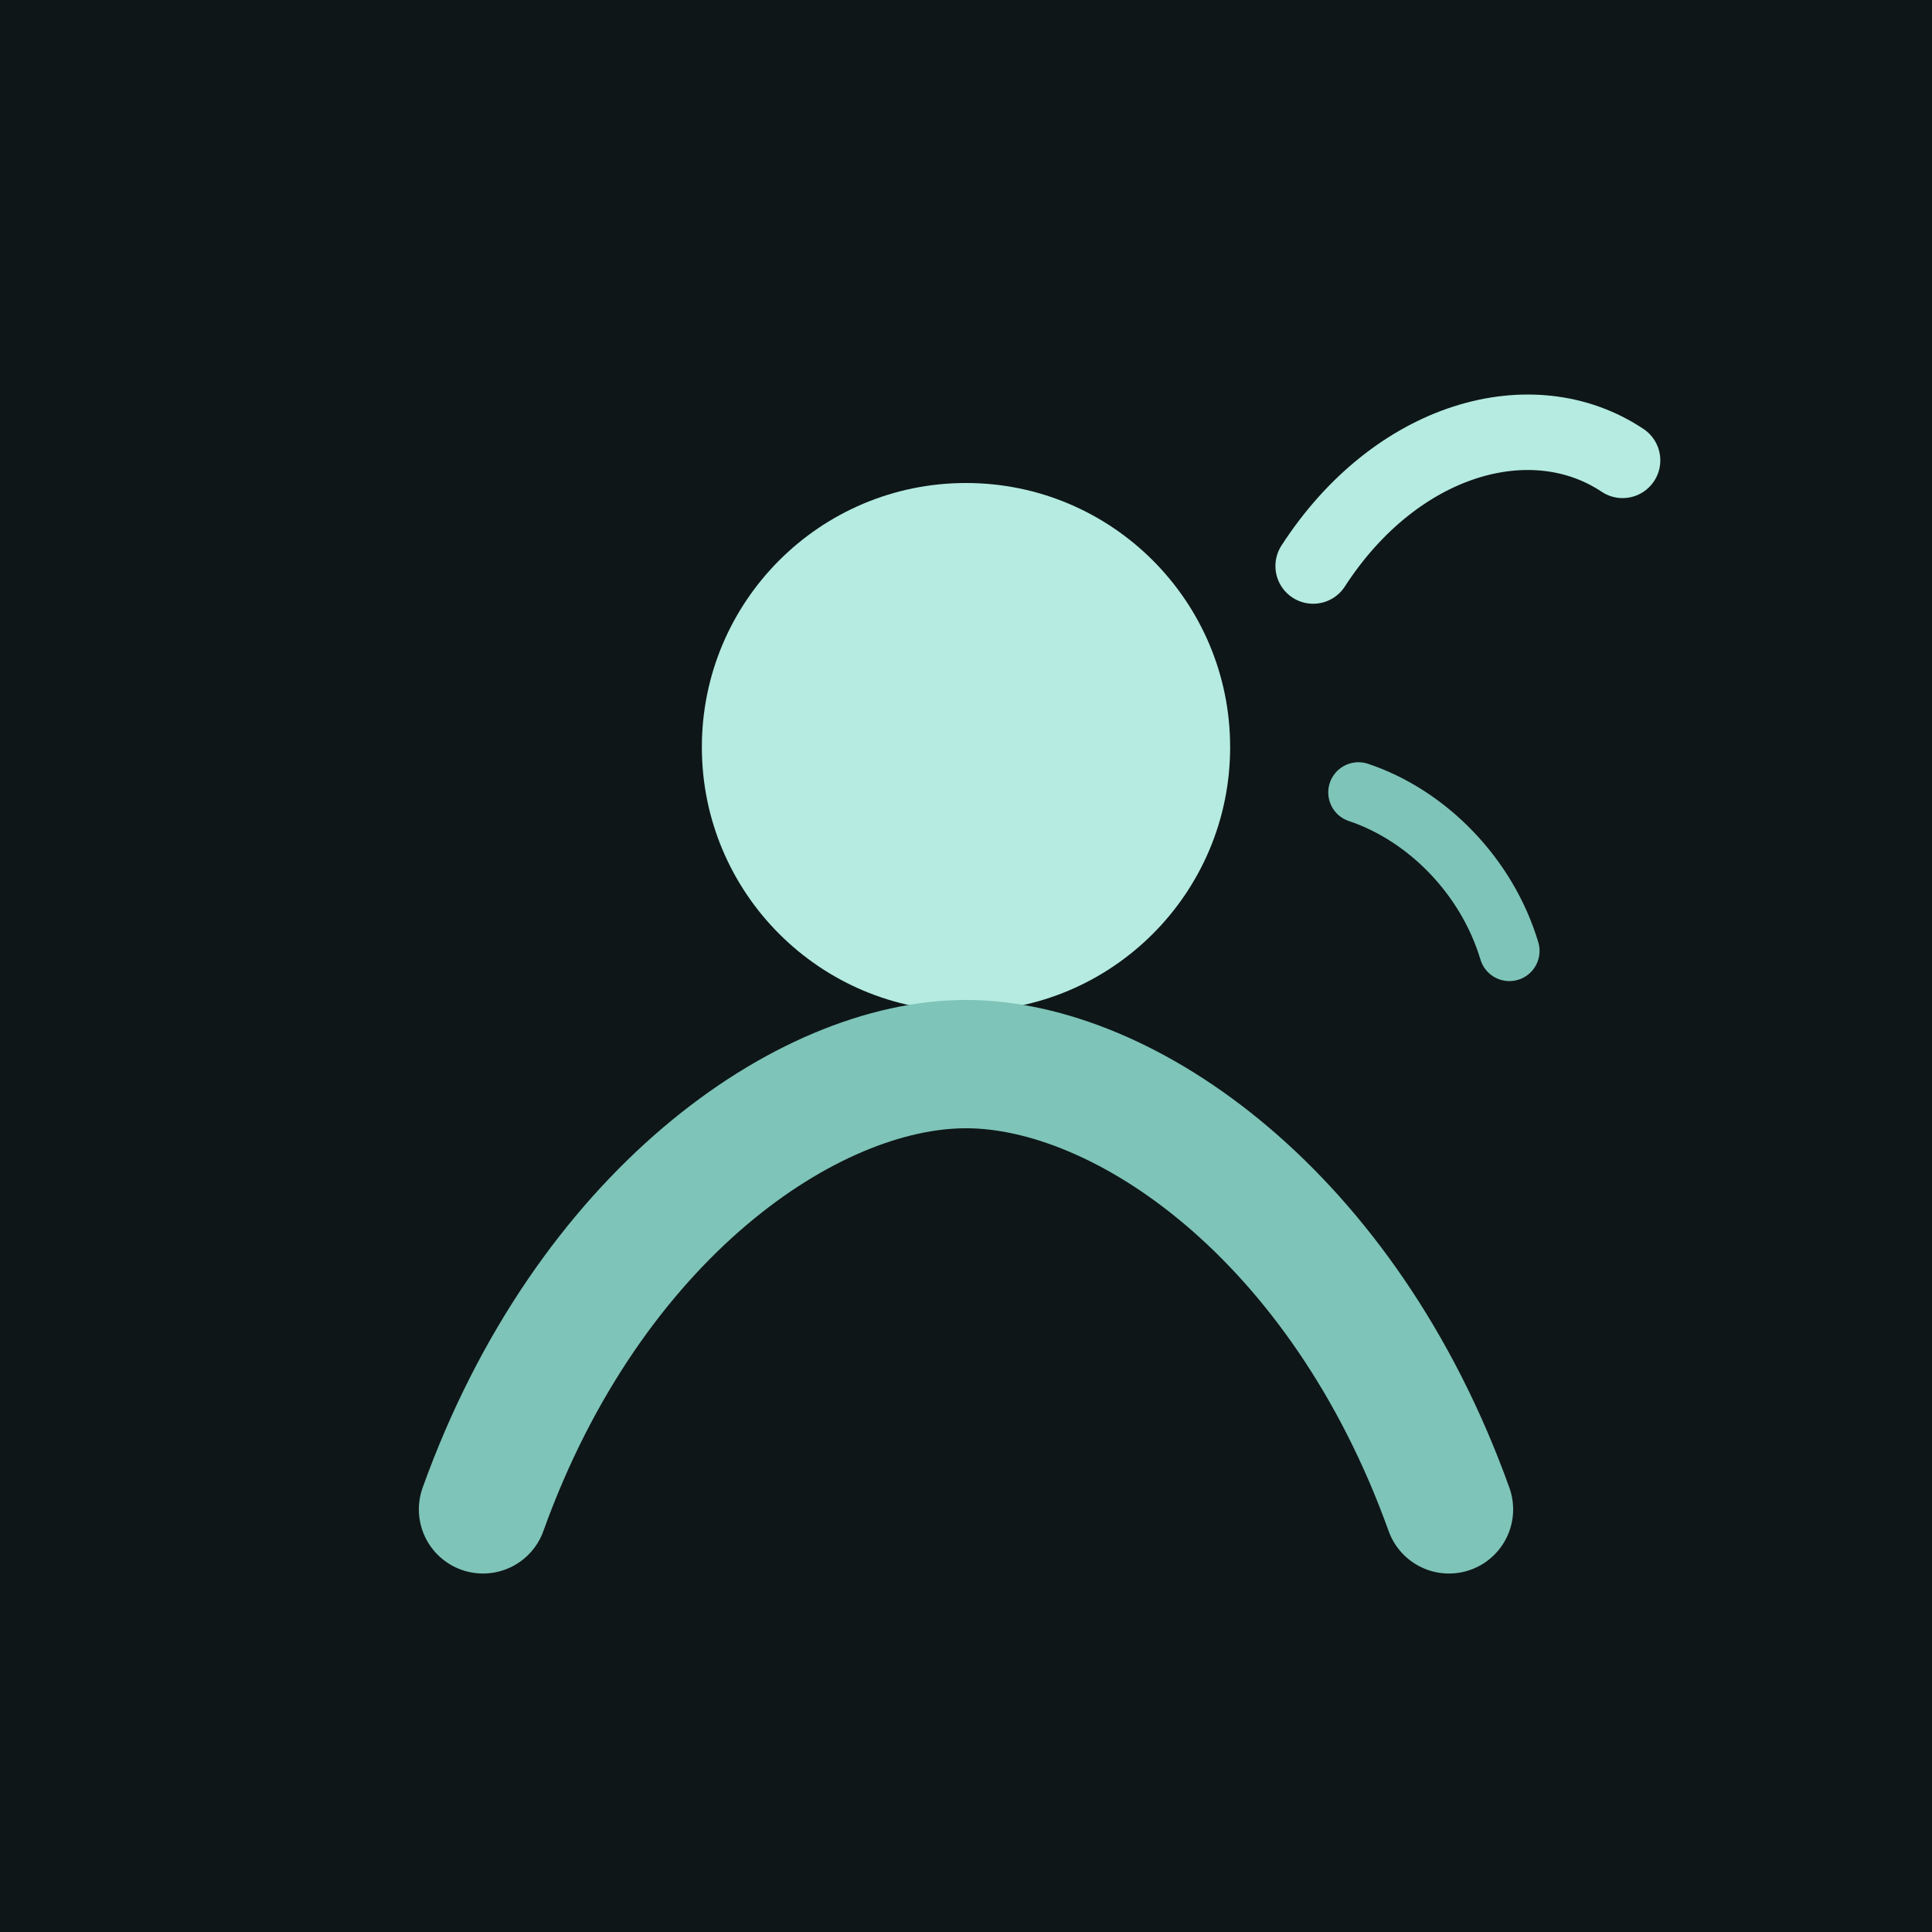
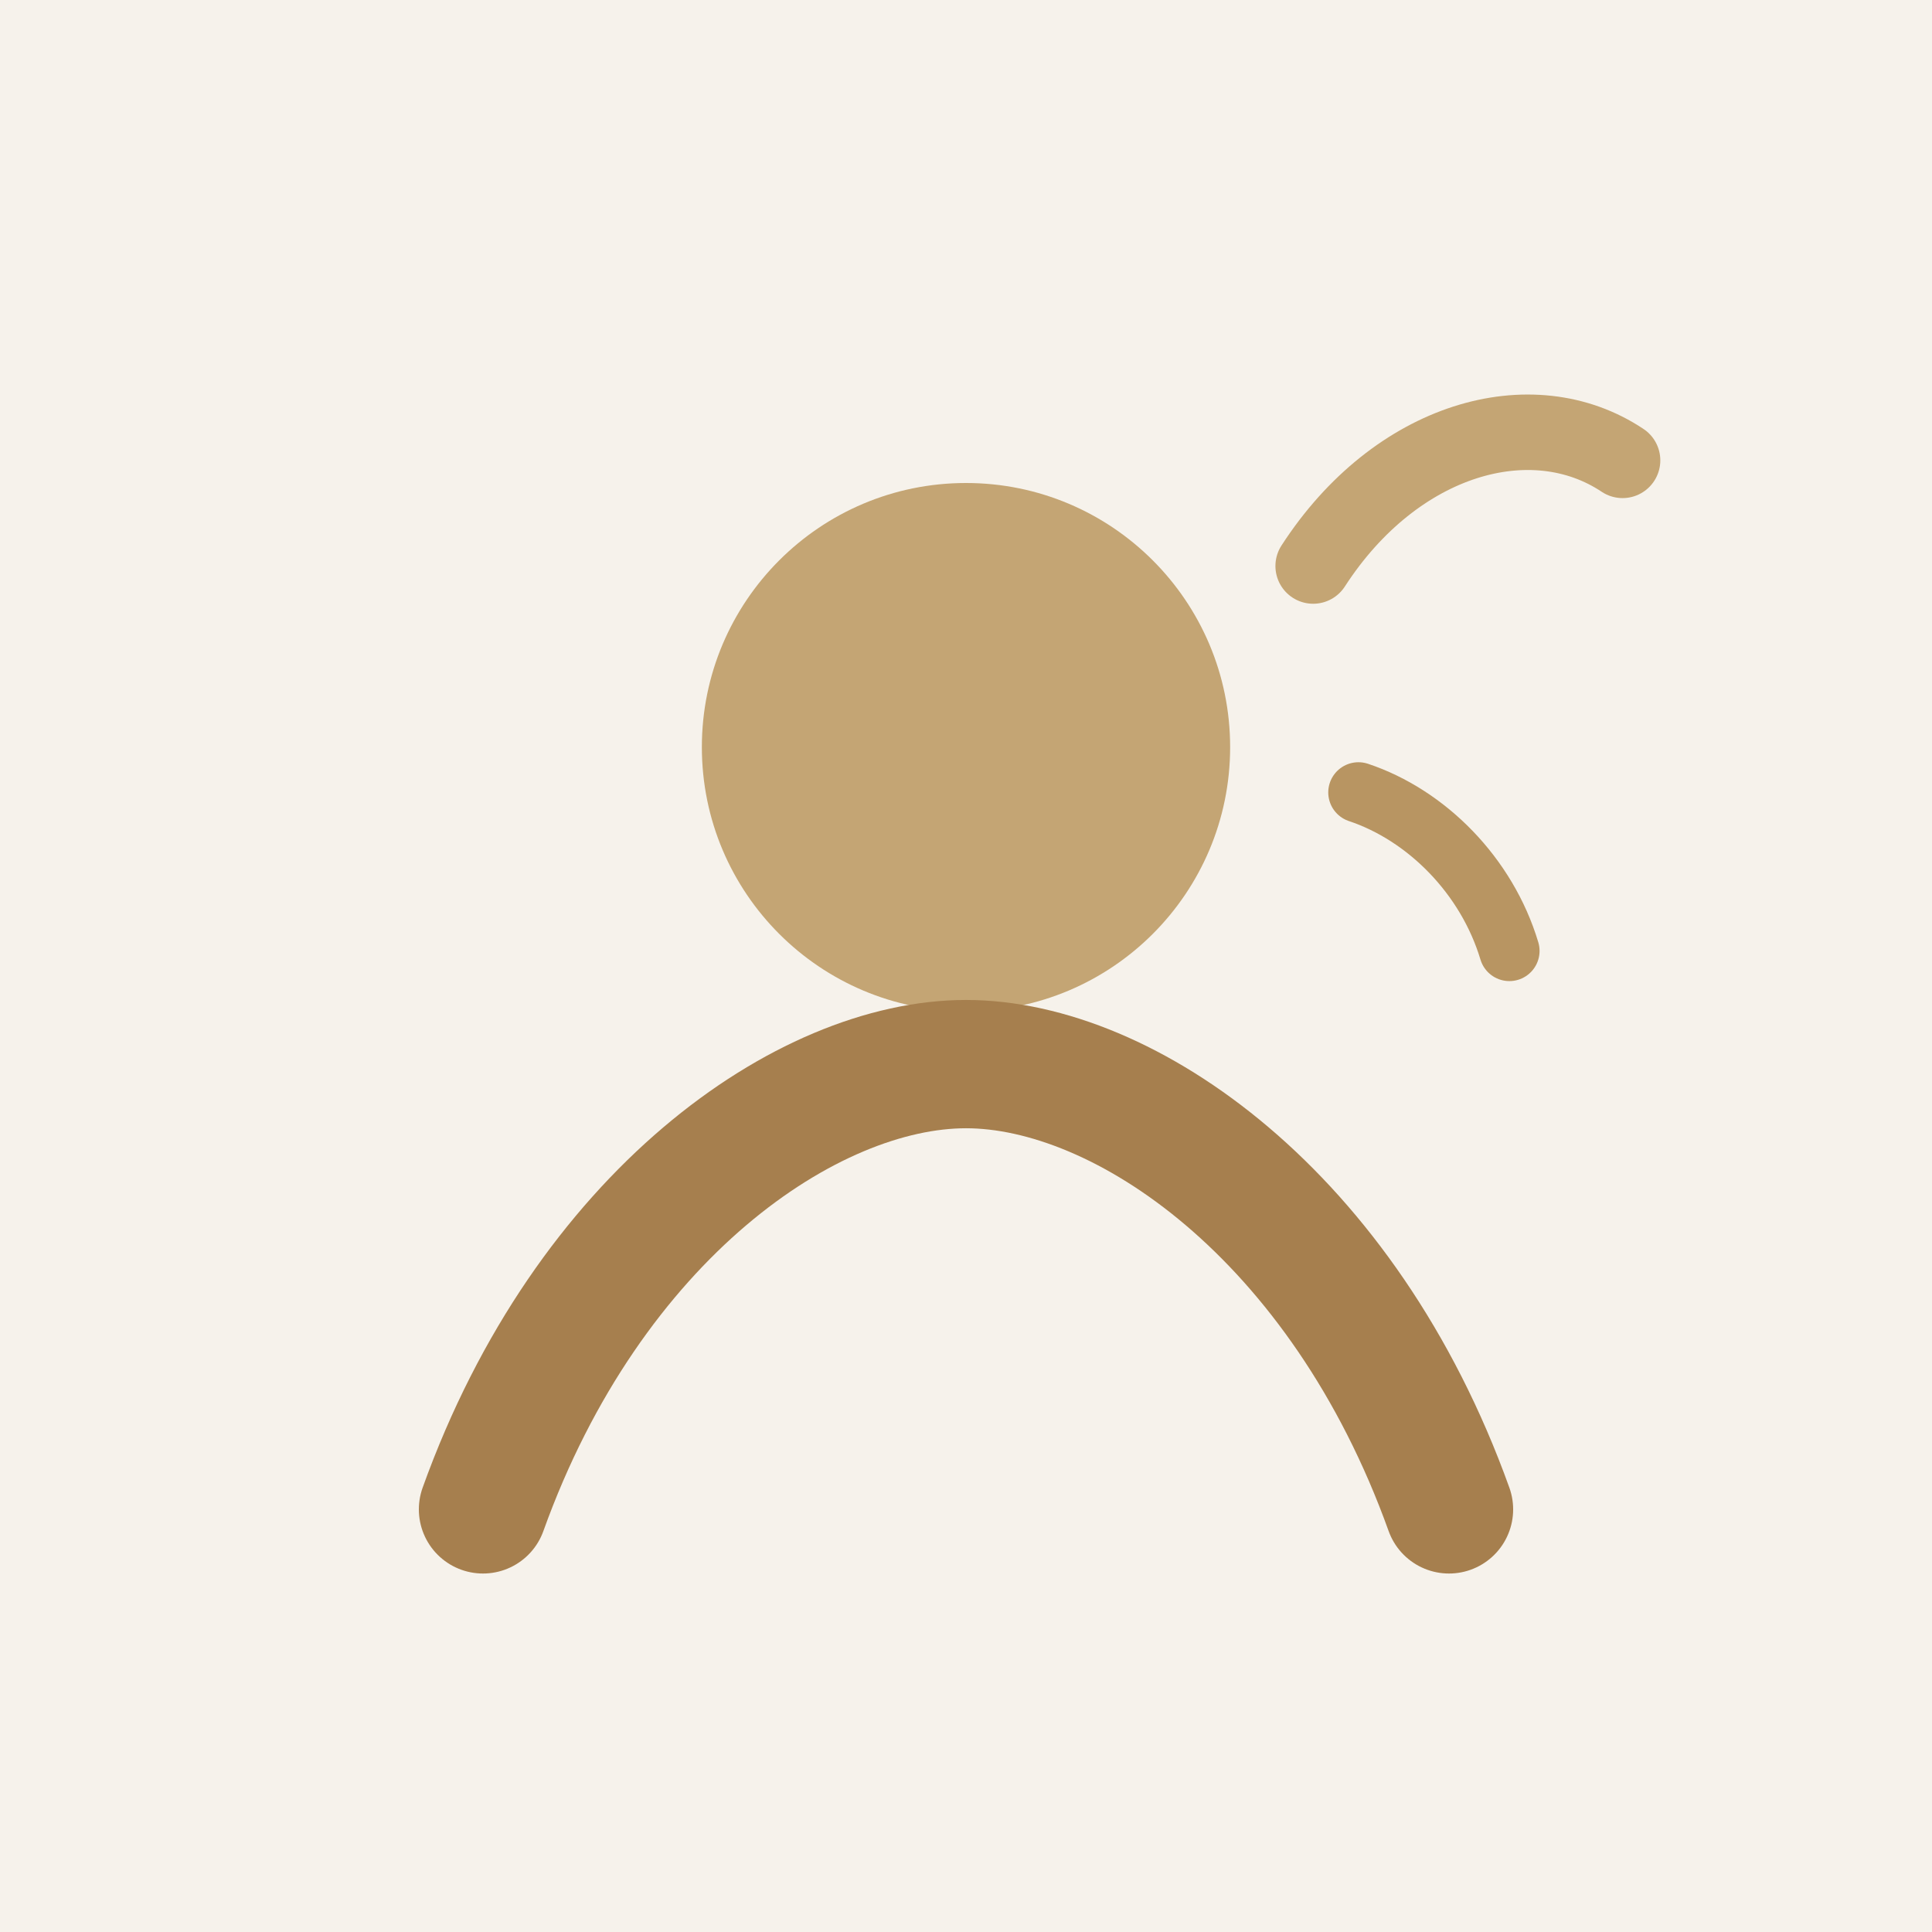
- <svg xmlns="http://www.w3.org/2000/svg" viewBox="0 0 512 512" role="img" aria-label="FHSalon Stylist">
-   <rect width="512" height="512" fill="#0e1618" />
-   <circle cx="256" cy="198" r="70" fill="#b5ebe0" />
-   <path d="M128 400c28-78 86-118 128-118s100 40 128 118" fill="none" stroke="#7ec4b8" stroke-width="34" stroke-linecap="round" />
-   <path d="M348 150c22-34 58-44 82-28" fill="none" stroke="#b5ebe0" stroke-width="20" stroke-linecap="round" />
-   <path d="M360 210c18 6 34 22 40 42" fill="none" stroke="#7ec4b8" stroke-width="16" stroke-linecap="round" />
+ <svg xmlns="http://www.w3.org/2000/svg" viewBox="0 0 512 512" role="img" aria-label="Stylist">
+   <rect width="512" height="512" fill="#f6f2eb" />
+   <circle cx="256" cy="198" r="70" fill="#c4a574" />
+   <path d="M128 400c28-78 86-118 128-118s100 40 128 118" fill="none" stroke="#a67f4e" stroke-width="34" stroke-linecap="round" />
+   <path d="M348 150c22-34 58-44 82-28" fill="none" stroke="#c4a574" stroke-width="20" stroke-linecap="round" />
+   <path d="M360 210c18 6 34 22 40 42" fill="none" stroke="#b89562" stroke-width="16" stroke-linecap="round" />
</svg>
